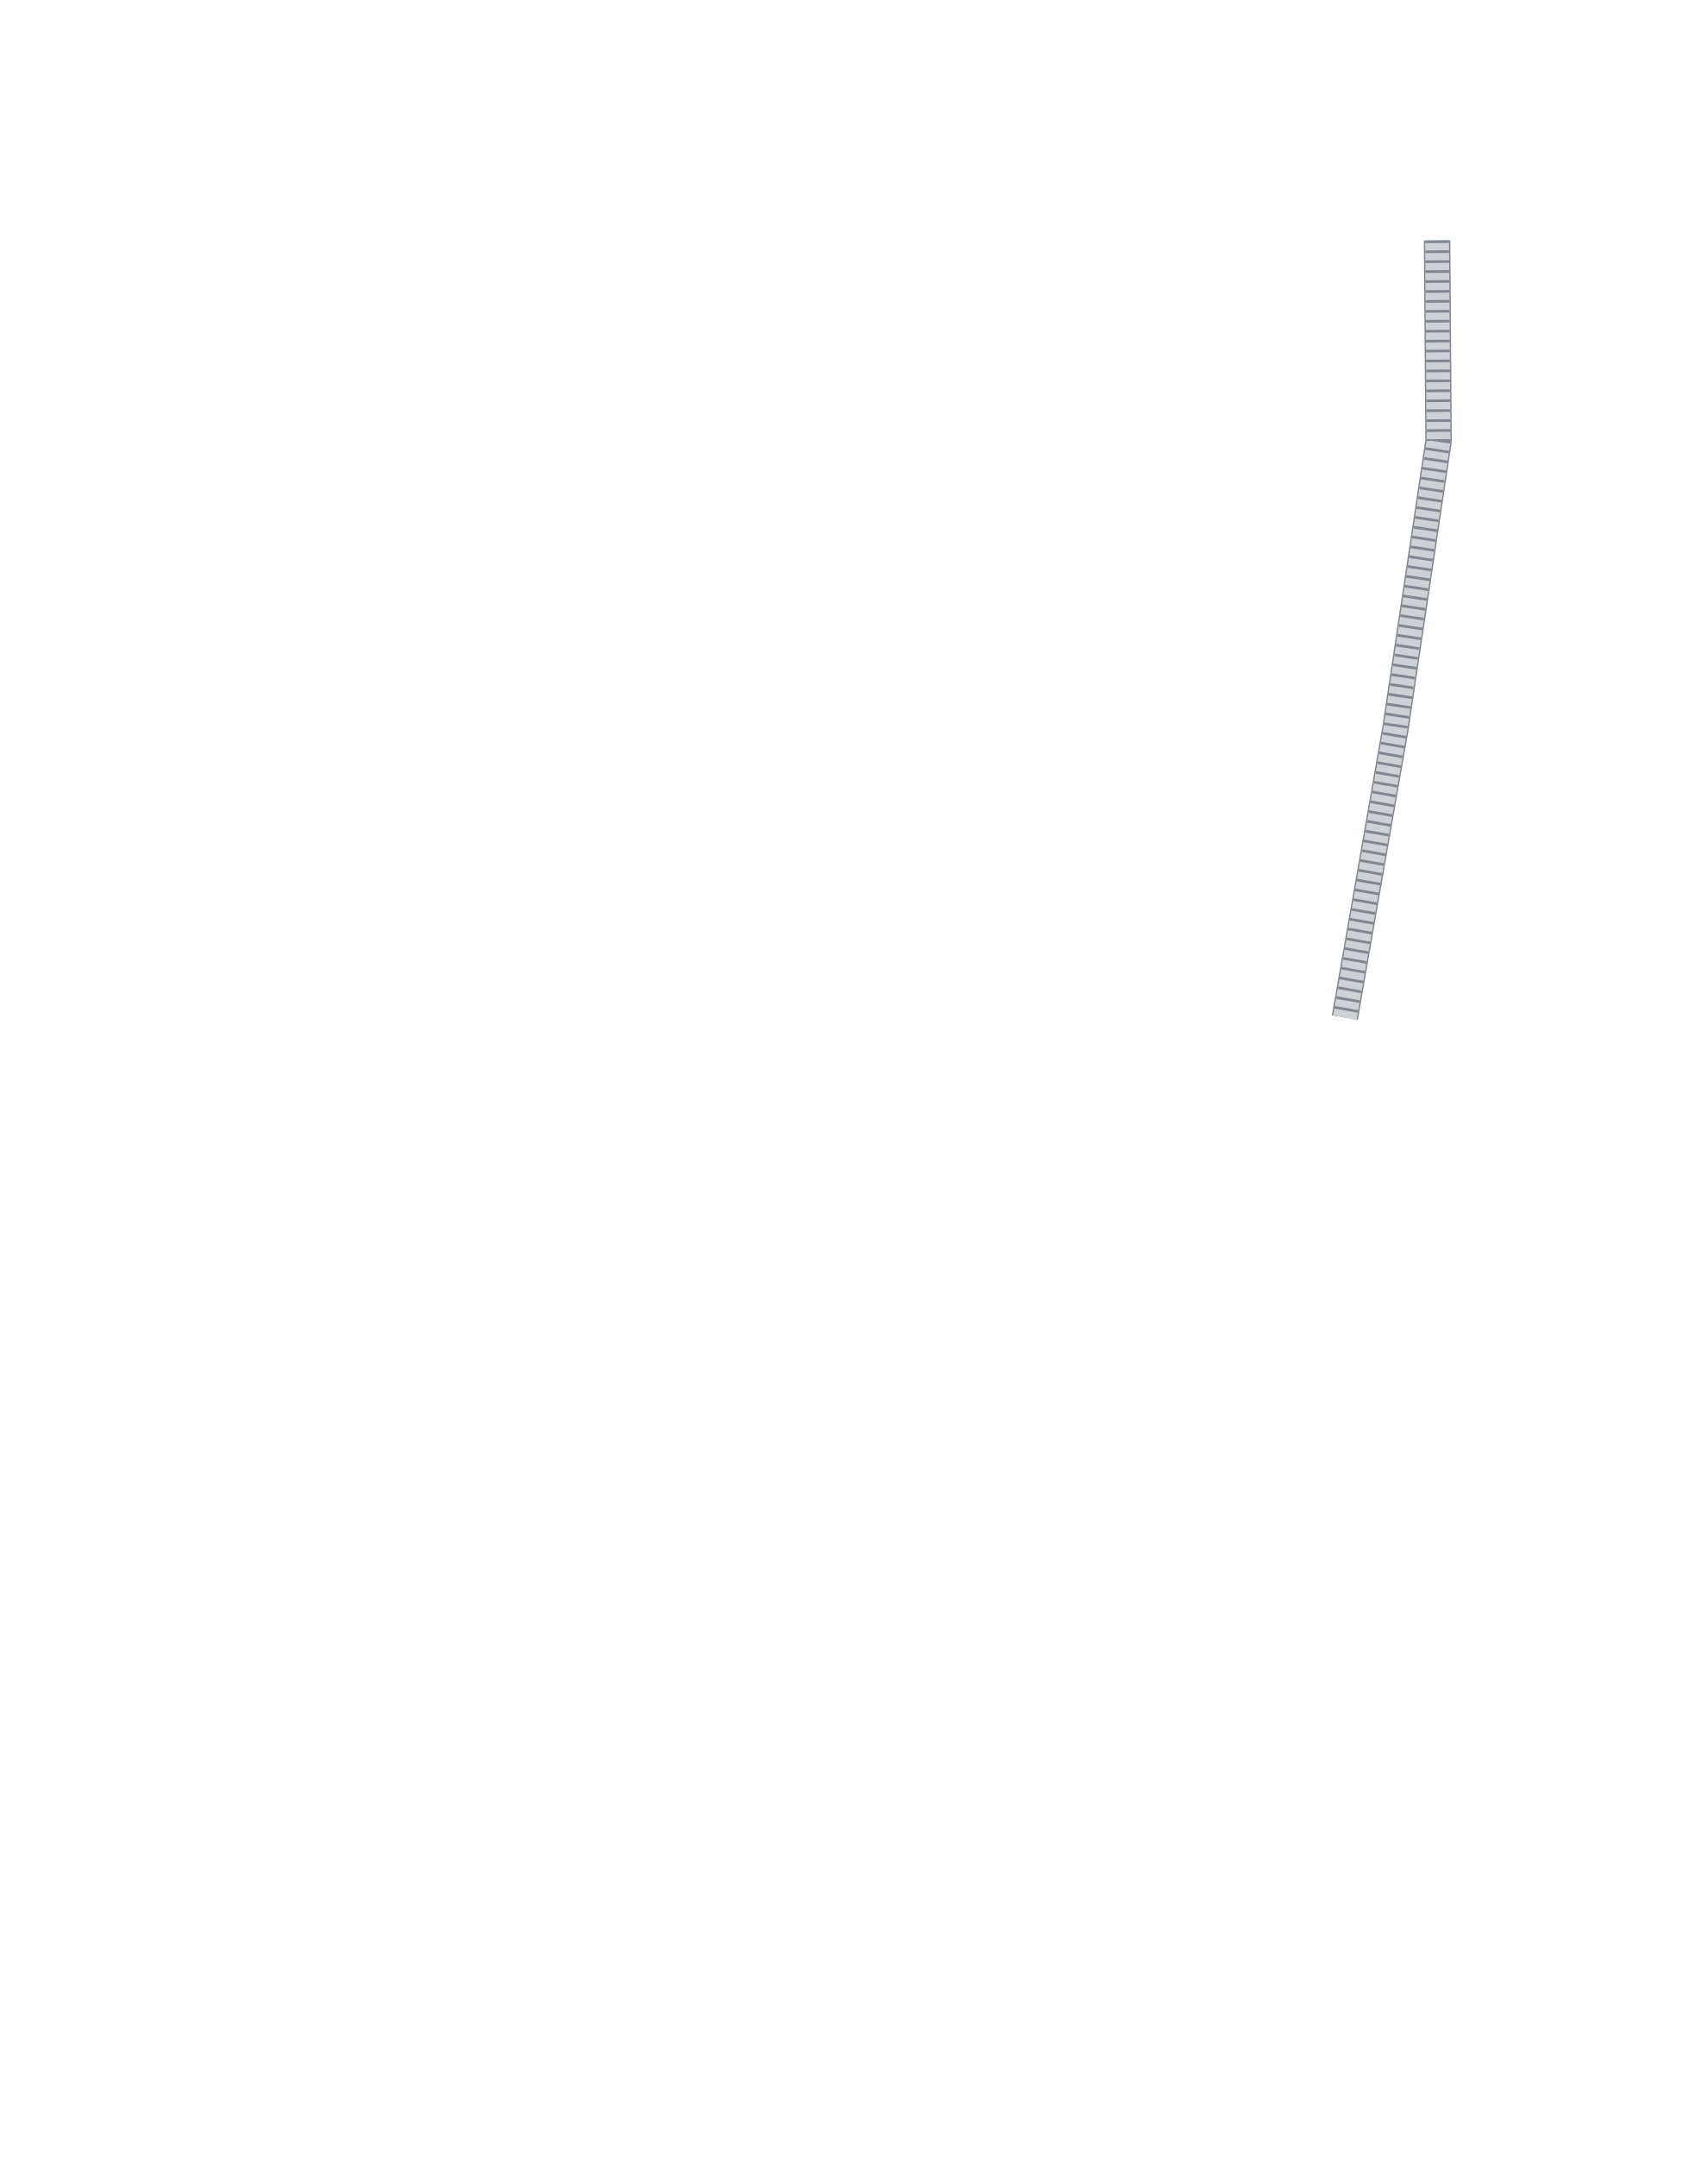
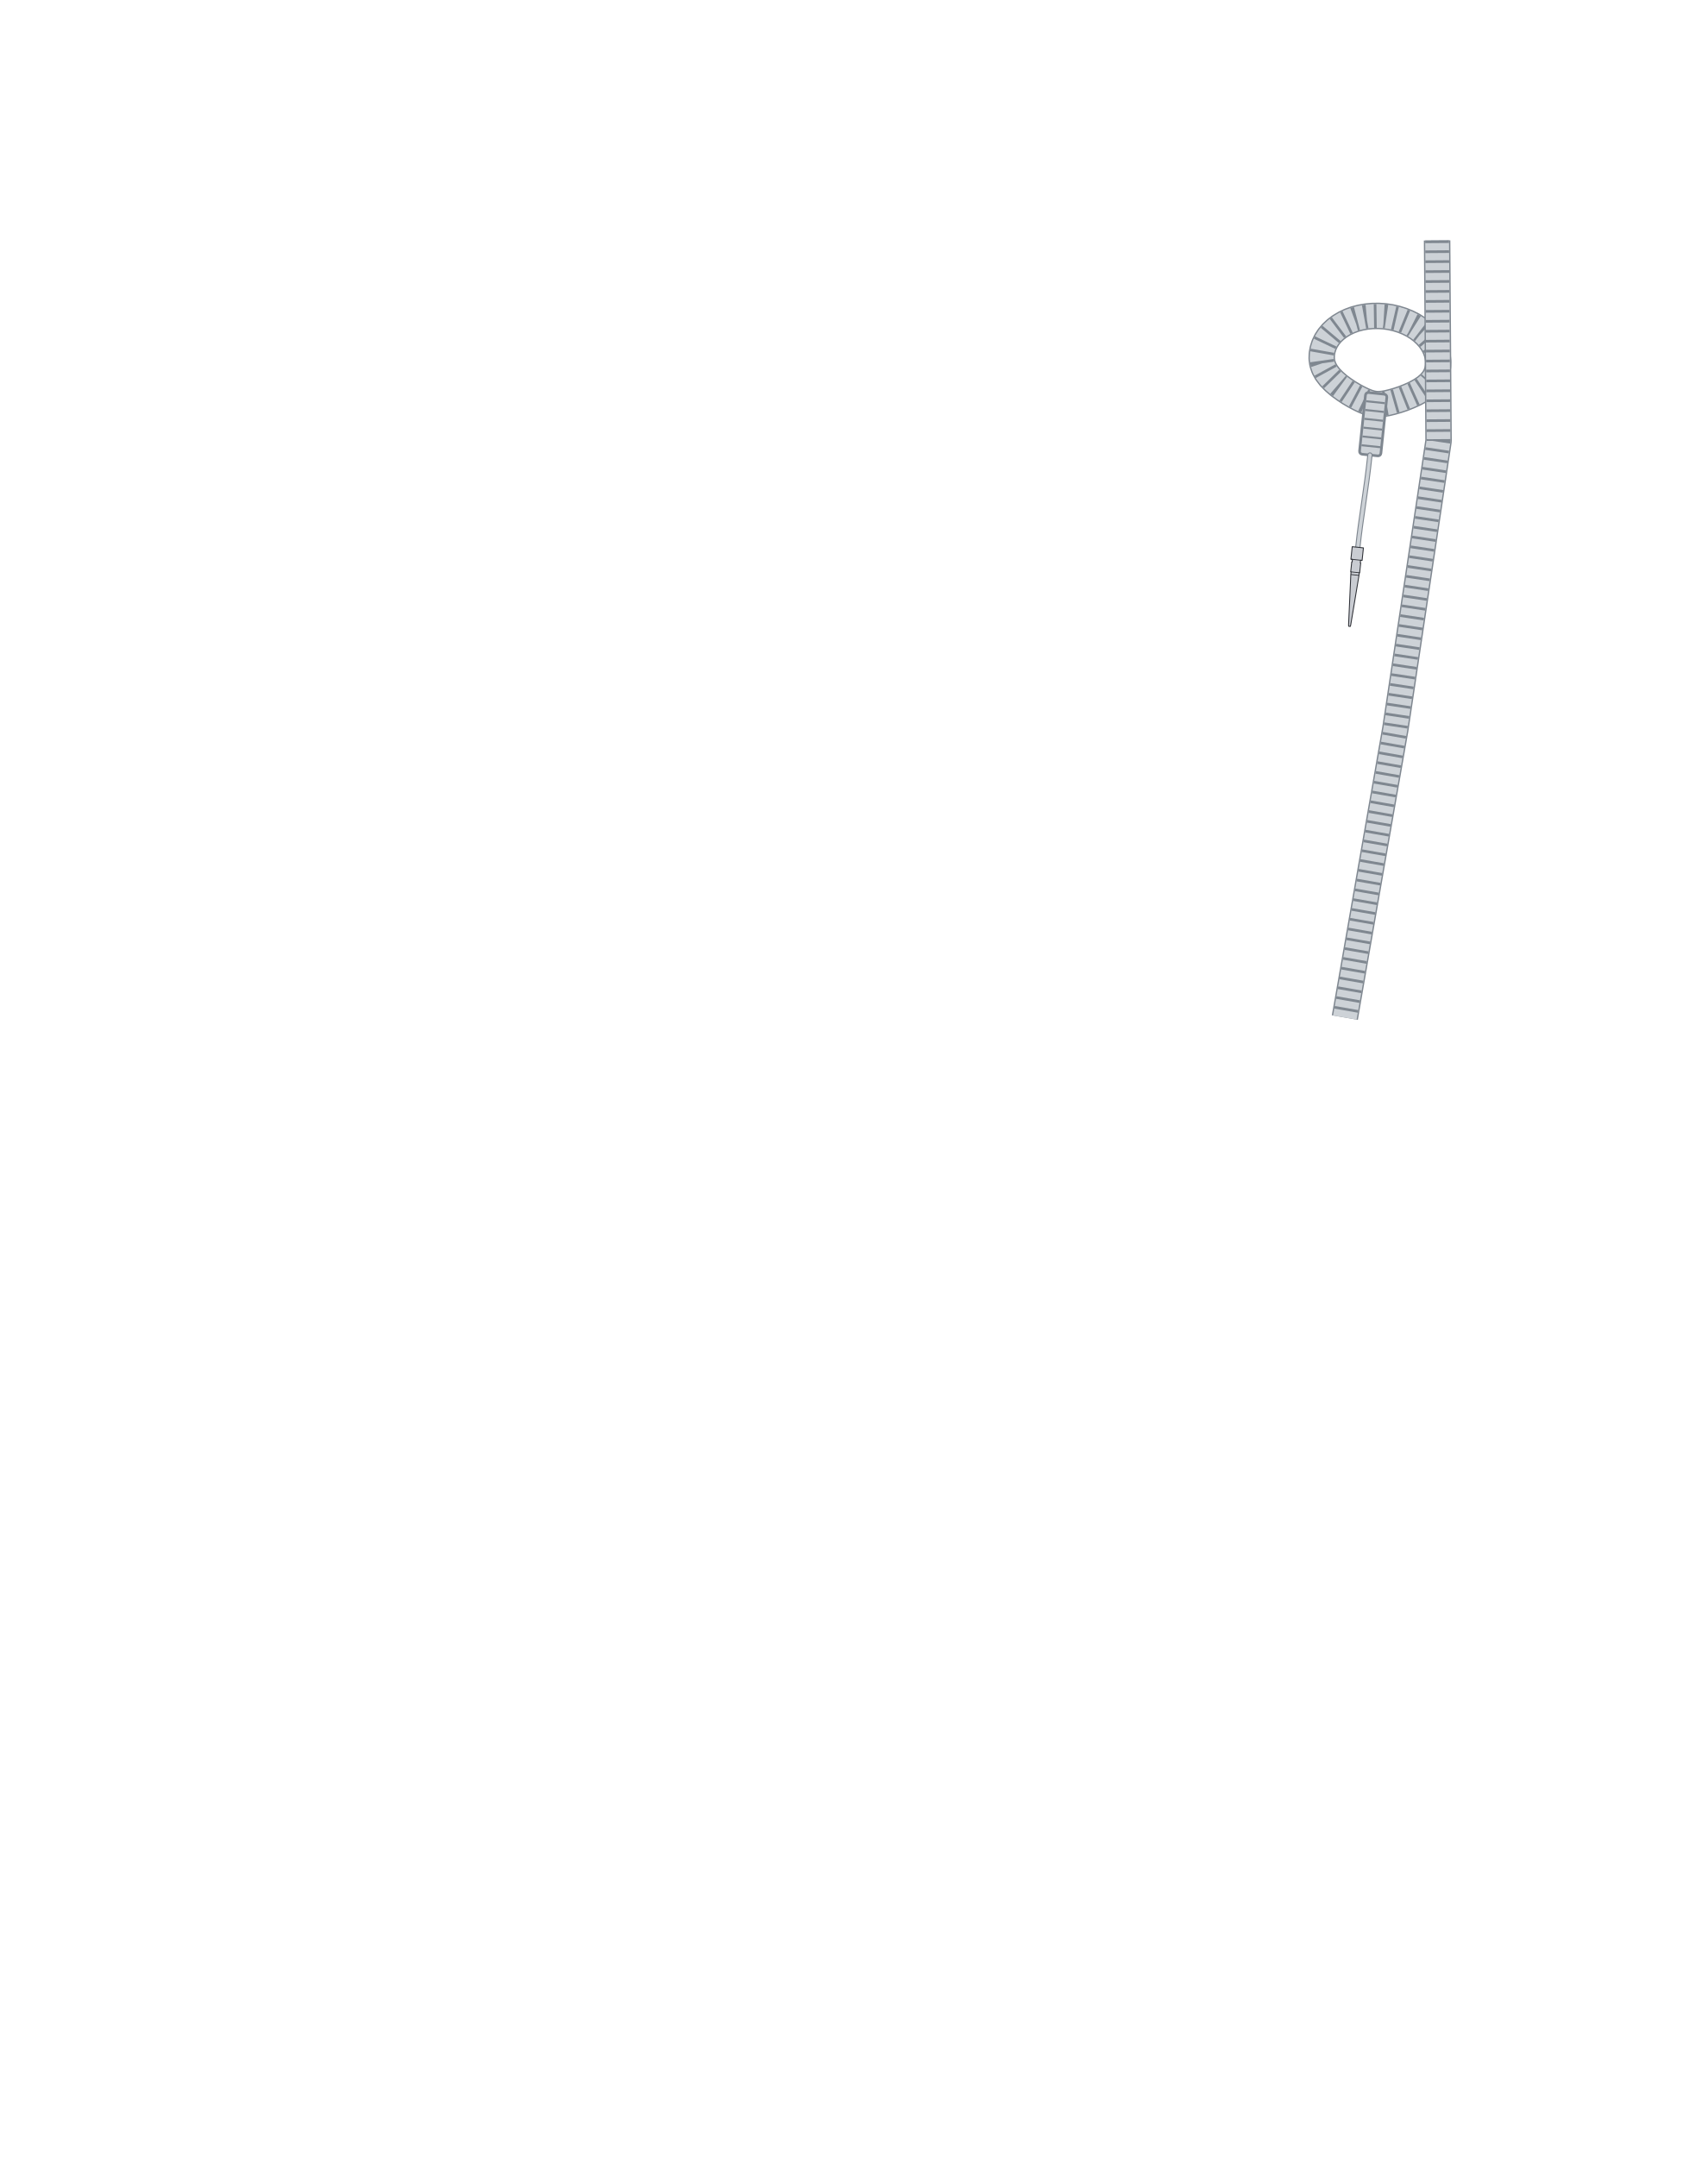
<svg xmlns="http://www.w3.org/2000/svg" width="25.774in" height="32.559in" viewBox="0 0 2577.45 3255.95" data-asset-id="garment-semiformal-class-a-coat-male-cord-aide-de-camp" data-source="original" data-units="0.01in">
  <defs>
    <linearGradient id="garment-semiformal-class-a-coat-male-cord-aide-de-camp__coatShade" gradientUnits="userSpaceOnUse" x1="-12" y1="0" x2="12" y2="0">
      <stop offset="0" stop-color="#000" stop-opacity=".30" />
      <stop offset=".12" stop-color="#000" stop-opacity=".08" />
      <stop offset=".3" stop-color="#000" stop-opacity="0" />
      <stop offset=".7" stop-color="#000" stop-opacity="0" />
      <stop offset=".88" stop-color="#000" stop-opacity=".08" />
      <stop offset="1" stop-color="#000" stop-opacity=".30" />
    </linearGradient>
    <linearGradient id="garment-semiformal-class-a-coat-male-cord-aide-de-camp__topLight" x1="0" y1="0" x2="0" y2="1">
      <stop offset="0" stop-color="#fff" stop-opacity=".10" />
      <stop offset="1" stop-color="#fff" stop-opacity="0" />
    </linearGradient>
    <radialGradient id="garment-semiformal-class-a-coat-male-cord-aide-de-camp__btn" cx=".4" cy=".35" r=".8">
      <stop offset="0" stop-color="#ffffff" />
      <stop offset=".6" stop-color="#cfd3da" />
      <stop offset="1" stop-color="#8d939e" />
    </radialGradient>
    <linearGradient id="garment-semiformal-class-a-coat-male-cord-aide-de-camp__collarIn" x1="0" y1="0" x2="0" y2="1">
      <stop offset="0" stop-color="#7e8bb8" />
      <stop offset="1" stop-color="#b3bcdc" />
    </linearGradient>
    <linearGradient id="garment-semiformal-class-a-coat-male-cord-aide-de-camp__plate" x1="0" y1="0" x2="0" y2="1">
      <stop offset="0" stop-color="#e4e6ea" />
      <stop offset="1" stop-color="#a9aeb8" />
    </linearGradient>
  </defs>
  <g id="garment-semiformal-class-a-coat-male-cord-aide-de-camp__art" transform="translate(1288.727 12.500) scale(100)">
+     <g id="garment-semiformal-class-a-coat-male-cord-aide-de-camp__aiguillette" transform="translate(8.824 5.404) scale(1.000) rotate(6.016)">
+       <g id="garment-semiformal-class-a-coat-male-cord-aide-de-camp__aiguillette-loop">
+         <path d="M-0.882,0.666L-0.938,0.662L-0.997,0.651L-1.061,0.633L-1.131,0.608L-1.208,0.577L-1.291,0.539L-1.375,0.495L-1.459,0.446L-1.538,0.391L-1.608,0.333L-1.666,0.271L-1.711,0.206L-1.742,0.138L-1.759,0.070L-1.764,0.000L-1.759,-0.070L-1.745,-0.138L-1.721,-0.206L-1.688,-0.271L-1.646,-0.333L-1.596,-0.391L-1.537,-0.446L-1.472,-0.495L-1.400,-0.539L-1.323,-0.577L-1.241,-0.608L-1.155,-0.633L-1.065,-0.651L-0.974,-0.662L-0.882,-0.666L-0.790,-0.662L-0.699,-0.651L-0.609,-0.633L-0.523,-0.608L-0.441,-0.577L-0.364,-0.539L-0.292,-0.495L-0.227,-0.446L-0.168,-0.391L-0.118,-0.333L-0.076,-0.271L-0.043,-0.206L-0.019,-0.138L-0.005,-0.070L0.000,-0.000L-0.005,0.070L-0.022,0.138L-0.053,0.206L-0.098,0.271L-0.156,0.333L-0.226,0.391L-0.305,0.446L-0.389,0.495L-0.473,0.539L-0.556,0.577L-0.633,0.608L-0.703,0.633L-0.767,0.651L-0.826,0.662L-0.882,0.666" fill="none" stroke="#7f8790" stroke-width="0.400" stroke-linejoin="round" stroke-linecap="round" />
+         <path d="M-0.882,0.666L-0.938,0.662L-0.997,0.651L-1.061,0.633L-1.131,0.608L-1.208,0.577L-1.291,0.539L-1.375,0.495L-1.459,0.446L-1.538,0.391L-1.608,0.333L-1.666,0.271L-1.711,0.206L-1.742,0.138L-1.759,0.070L-1.764,0.000L-1.759,-0.070L-1.745,-0.138L-1.721,-0.206L-1.688,-0.271L-1.646,-0.333L-1.596,-0.391L-1.537,-0.446L-1.472,-0.495L-1.400,-0.539L-1.323,-0.577L-1.241,-0.608L-1.155,-0.633L-1.065,-0.651L-0.974,-0.662L-0.882,-0.666L-0.790,-0.662L-0.699,-0.651L-0.609,-0.633L-0.523,-0.608L-0.441,-0.577L-0.364,-0.539L-0.292,-0.495L-0.227,-0.446L-0.168,-0.391L-0.118,-0.333L-0.076,-0.271L-0.043,-0.206L-0.019,-0.138L-0.005,-0.070L0.000,-0.000L-0.005,0.070L-0.022,0.138L-0.053,0.206L-0.098,0.271L-0.156,0.333L-0.226,0.391L-0.305,0.446L-0.389,0.495L-0.473,0.539L-0.556,0.577L-0.633,0.608L-0.703,0.633L-0.767,0.651L-0.826,0.662L-0.882,0.666" fill="none" stroke="#cdd2d7" stroke-width="0.360" stroke-linejoin="round" stroke-linecap="round" />
+         <path d="M-0.882,0.666L-0.938,0.662L-0.997,0.651L-1.061,0.633L-1.131,0.608L-1.208,0.577L-1.291,0.539L-1.375,0.495L-1.459,0.446L-1.538,0.391L-1.608,0.333L-1.666,0.271L-1.711,0.206L-1.742,0.138L-1.759,0.070L-1.764,0.000L-1.759,-0.070L-1.745,-0.138L-1.721,-0.206L-1.688,-0.271L-1.646,-0.333L-1.596,-0.391L-1.537,-0.446L-1.472,-0.495L-1.400,-0.539L-1.323,-0.577L-1.241,-0.608L-1.155,-0.633L-1.065,-0.651L-0.974,-0.662L-0.882,-0.666L-0.790,-0.662L-0.699,-0.651L-0.609,-0.633L-0.523,-0.608L-0.441,-0.577L-0.364,-0.539L-0.292,-0.495L-0.227,-0.446L-0.168,-0.391L-0.118,-0.333L-0.076,-0.271L-0.043,-0.206L-0.019,-0.138L-0.005,-0.070L0.000,-0.000L-0.005,0.070L-0.022,0.138L-0.053,0.206L-0.098,0.271L-0.156,0.333L-0.226,0.391L-0.305,0.446L-0.389,0.495L-0.473,0.539L-0.556,0.577L-0.633,0.608L-0.703,0.633L-0.767,0.651L-0.826,0.662L-0.882,0.666" fill="none" stroke="#7f8790" stroke-width="0.360" stroke-dasharray="0.040 0.110" stroke-linejoin="round" stroke-linecap="butt" />
+       </g>
+     </g>
    <g id="garment-semiformal-class-a-coat-male-cord-aide-de-camp__cord">
      <path id="garment-semiformal-class-a-coat-male-cord-aide-de-camp__cord-path" d="M8.810,3.504L8.832,6.529L8.179,10.882L7.417,15.235" fill="none" stroke="#7f8790" stroke-width="0.400" stroke-linejoin="round" stroke-linecap="butt" />
      <path d="M8.810,3.504L8.832,6.529L8.179,10.882L7.417,15.235" fill="none" stroke="#cdd2d7" stroke-width="0.360" stroke-linejoin="round" stroke-linecap="butt" />
      <path d="M8.810,3.504L8.832,6.529L8.179,10.882L7.417,15.235" fill="none" stroke="#7f8790" stroke-width="0.360" stroke-dasharray="0.040 0.110" stroke-linejoin="round" stroke-linecap="butt" />
    </g>
+     <g id="garment-semiformal-class-a-coat-male-cord-aide-de-camp__aiguillette-hang" transform="translate(8.824 5.404) scale(1.000) rotate(6.016)">
+       <g id="garment-semiformal-class-a-coat-male-cord-aide-de-camp__aiguillette-whipping" transform="translate(-0.882 0.666) rotate(0.000)">
+         <rect x="-0.162" y="-0.162" width="0.324" height="0.936" rx="0.043" fill="#cdd2d7" stroke="#7f8790" stroke-width="0.040" />
+         <path d="M-0.142,-0.028L0.142,-0.028" stroke="#7f8790" stroke-width="0.030" fill="none" />
+         <path d="M-0.142,0.105L0.142,0.105" stroke="#7f8790" stroke-width="0.030" fill="none" />
+         <path d="M-0.142,0.239L0.142,0.239" stroke="#7f8790" stroke-width="0.030" fill="none" />
+         <path d="M-0.142,0.373L0.142,0.373" stroke="#7f8790" stroke-width="0.030" fill="none" />
+         <path d="M-0.142,0.507L0.142,0.507" stroke="#7f8790" stroke-width="0.030" fill="none" />
+         <path d="M-0.142,0.640L0.142,0.640" stroke="#7f8790" stroke-width="0.030" fill="none" />
+       </g>
+       <g id="garment-semiformal-class-a-coat-male-cord-aide-de-camp__aiguillette-cord">
+         <path d="M-0.882,1.440C-0.882,1.980 -0.918,2.376 -0.918,2.844" fill="none" stroke="#7f8790" stroke-width="0.080" stroke-linecap="round" />
+         <path d="M-0.882,1.440C-0.882,1.980 -0.918,2.376 -0.918,2.844" fill="none" stroke="#cdd2d7" stroke-width="0.050" stroke-linecap="round" />
+       </g>
+       <g id="garment-semiformal-class-a-coat-male-cord-aide-de-camp__aiguillette-tip">
+         <path d="M-1.003,2.844L-1.003,3.034L-0.980,3.034L-0.980,3.074L-0.986,3.074L-0.986,3.224L-0.980,3.224L-0.980,3.264L-0.934,4.024L-0.930,4.044L-0.906,4.044L-0.902,4.024L-0.856,3.264L-0.856,3.224L-0.850,3.224L-0.850,3.074L-0.856,3.074L-0.856,3.034L-0.833,3.034L-0.833,2.844Z" fill="#c9ccd2" stroke="#2e3036" stroke-width="0.014" stroke-linejoin="round" />
+         <path d="M-1.003,3.034L-0.833,3.034M-0.986,3.224L-0.850,3.224M-0.980,3.264L-0.856,3.264" stroke="#2e3036" stroke-width="0.012" fill="none" />
+       </g>
+     </g>
  </g>
</svg>
